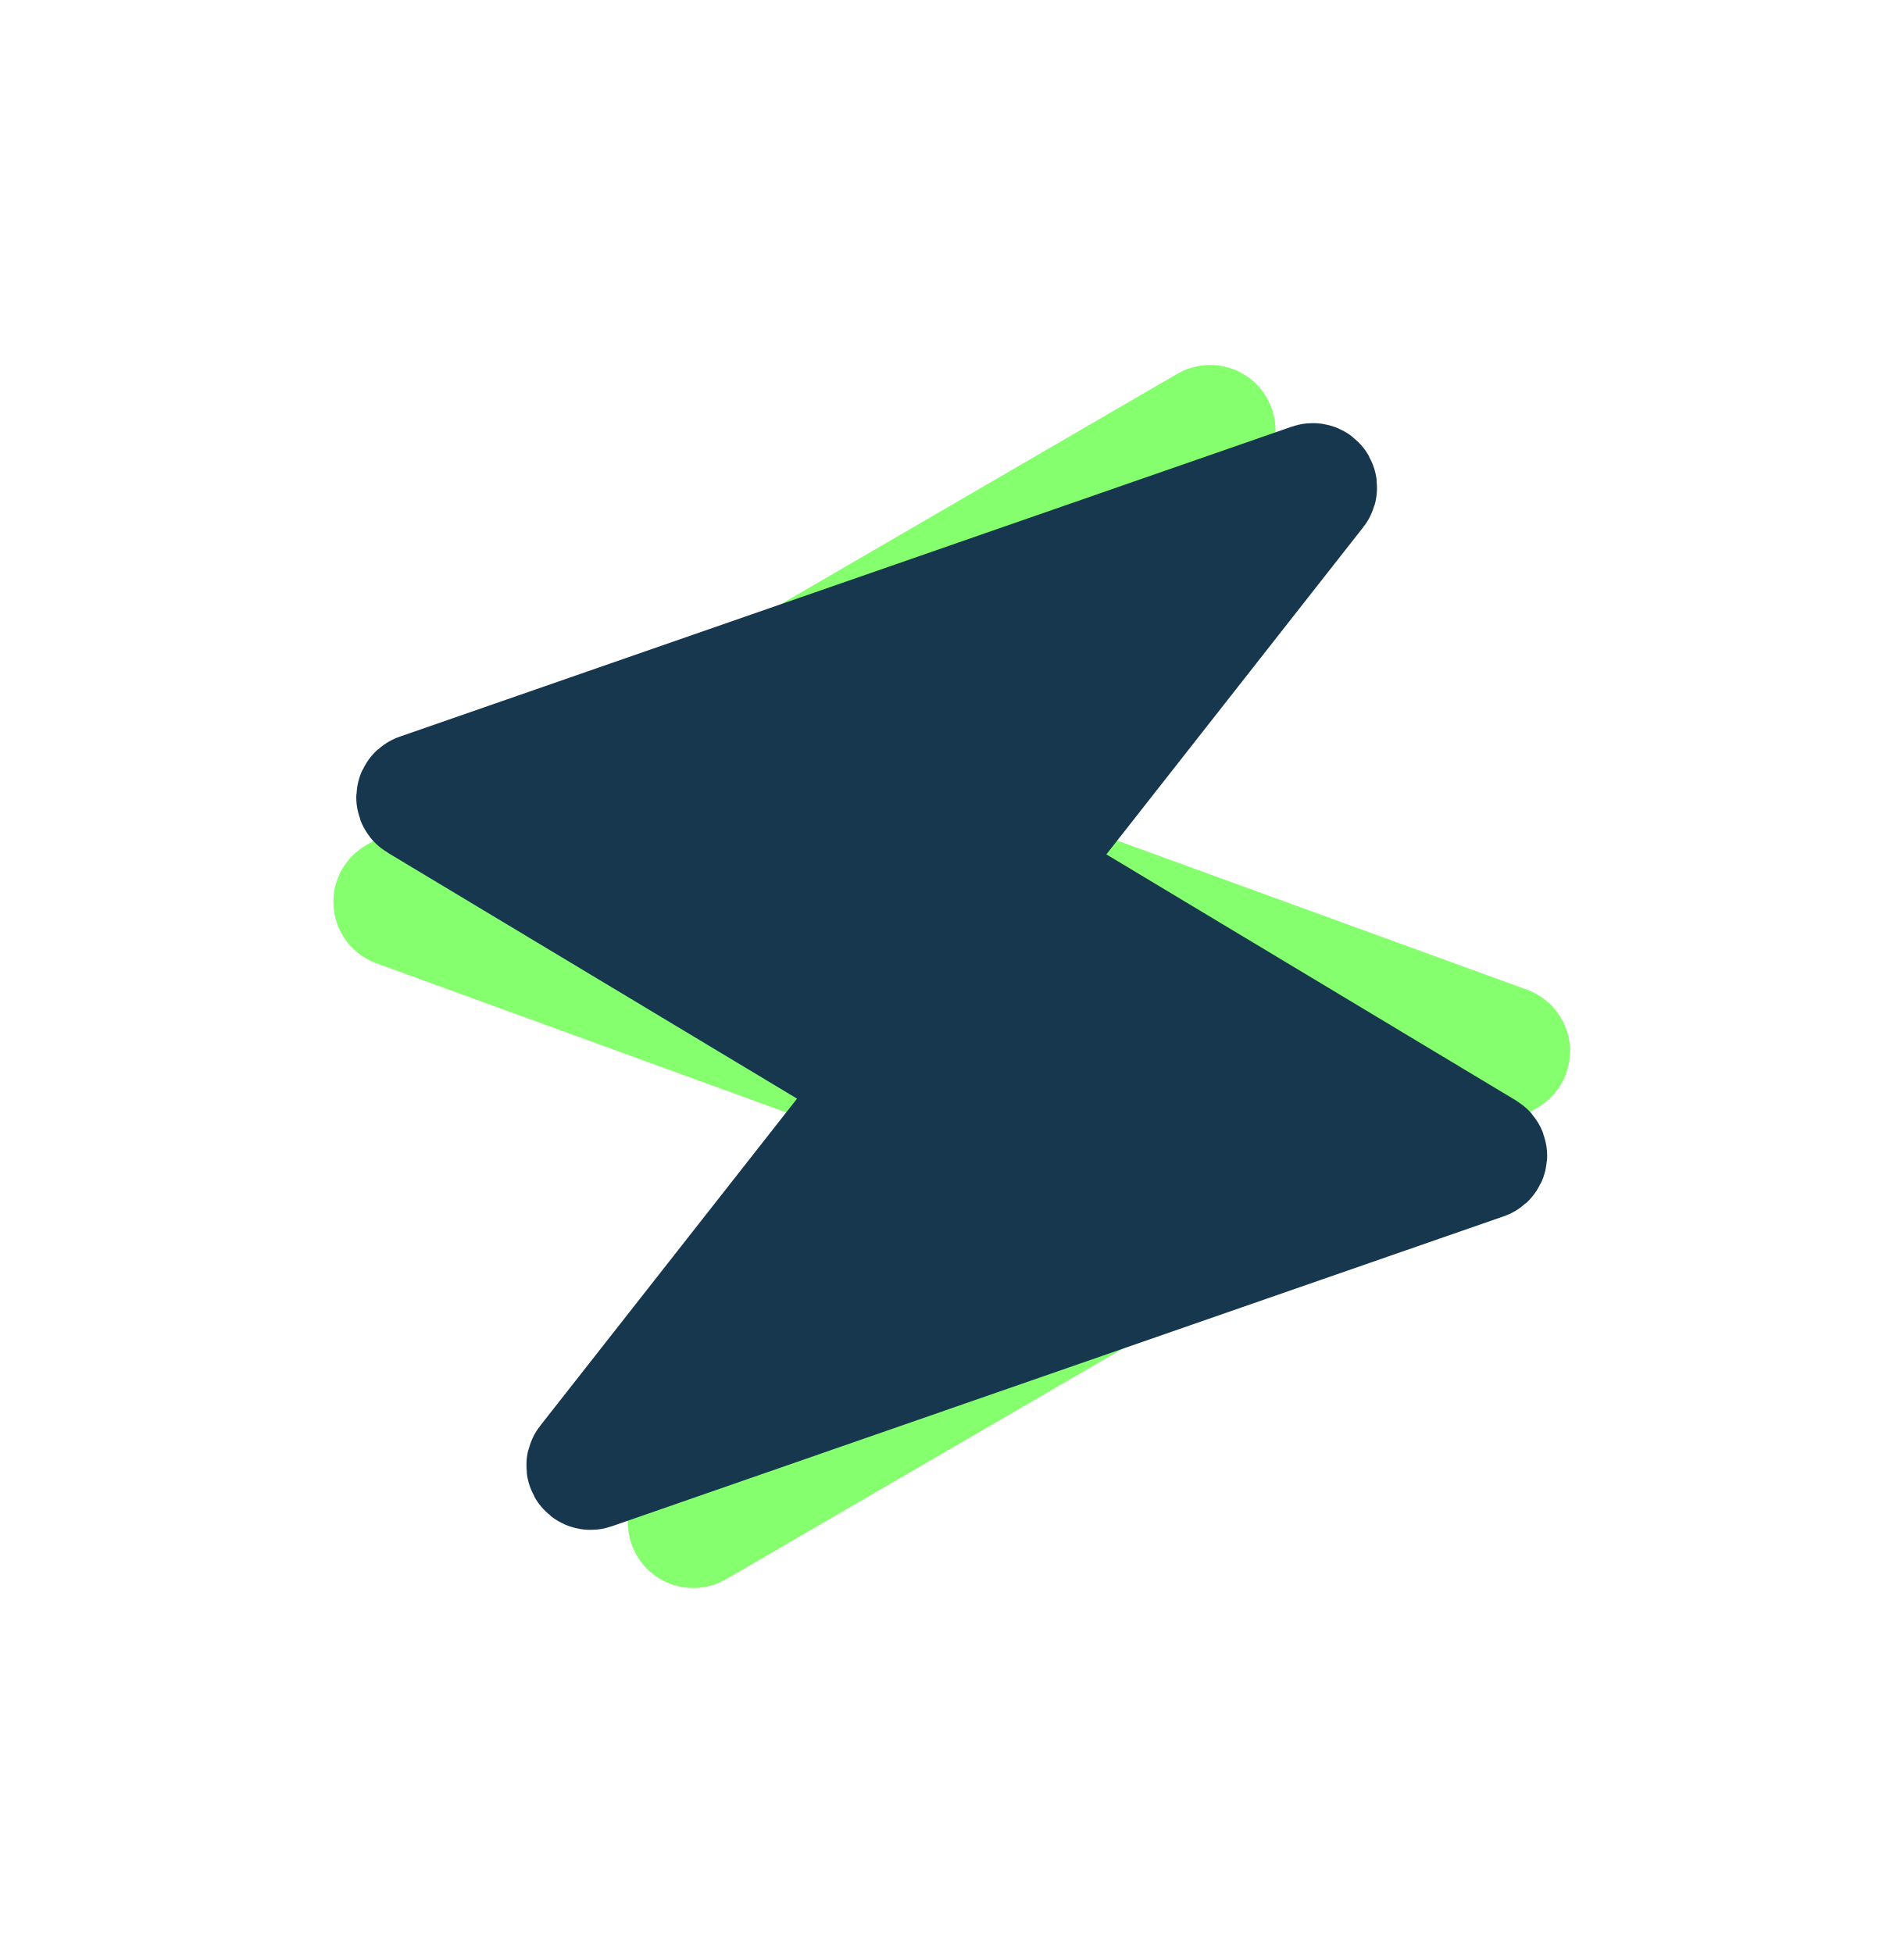
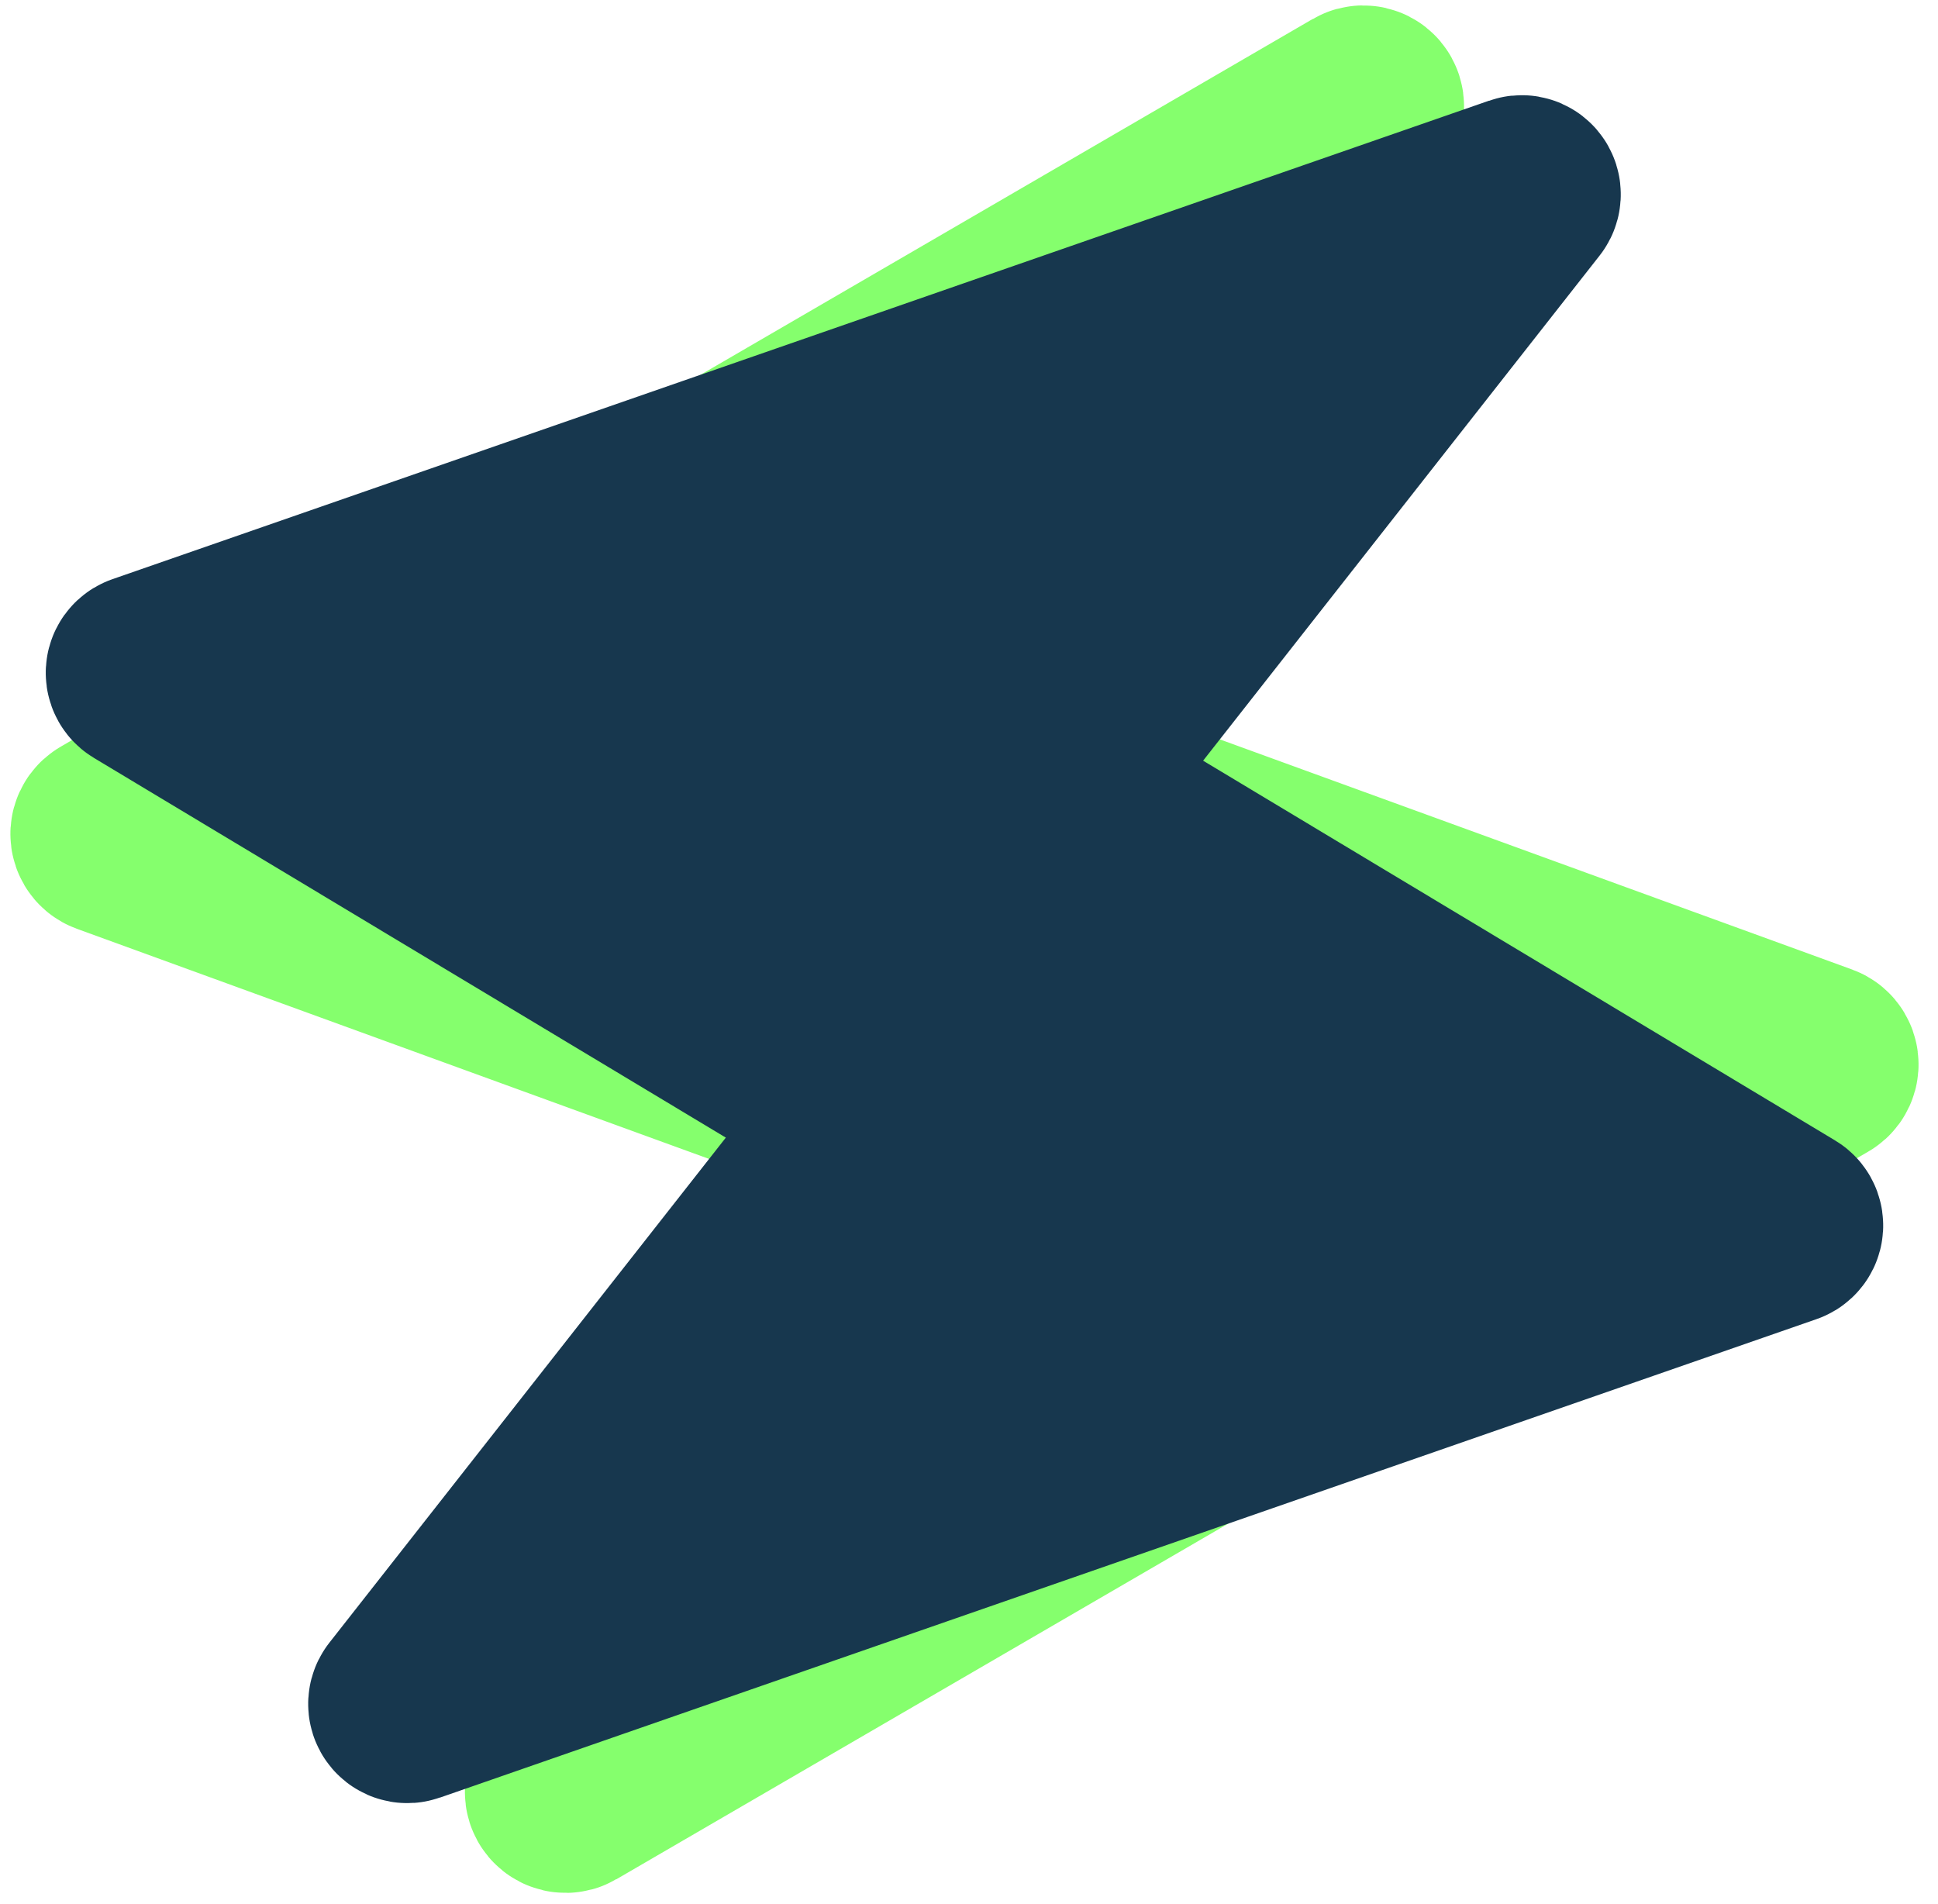
- <svg xmlns="http://www.w3.org/2000/svg" width="344px" height="353px" viewBox="0 0 344 353" version="1.1">
-   <g id="Page-1" stroke="none" stroke-width="1" fill="none" fill-rule="evenodd">
-     <g id="icon" transform="translate(16.0297, 15.3308)" fill="#17374E" fill-rule="nonzero" stroke-width="22.227">
+ <svg xmlns="http://www.w3.org/2000/svg" width="227px" height="223px" viewBox="0 0 227 223" version="1.1">
+   <g id="Artboard" stroke="none" stroke-width="1" fill="none" fill-rule="evenodd">
+     <g id="icon" transform="translate(-43, -50)" fill="#17374E" fill-rule="nonzero" stroke-width="22.227">
      <g id="Group" transform="translate(155.9703, 161.1692) rotate(20) translate(-155.9703, -161.1692)translate(36.6025, 33.1028)">
        <path d="M128.953,18.877 L20.304,149.122 C20.056,149.419 20.096,149.86 20.393,150.108 C20.519,150.213 20.678,150.271 20.842,150.271 L118.575,150.271 C118.961,150.271 119.275,150.584 119.275,150.971 C119.275,151 119.273,151.029 119.269,151.057 L108.55,236.72 C108.502,237.104 108.775,237.453 109.158,237.501 C109.395,237.531 109.63,237.438 109.783,237.255 L218.431,107.011 C218.679,106.714 218.639,106.272 218.342,106.025 C218.216,105.92 218.058,105.862 217.894,105.862 L120.161,105.862 C119.774,105.862 119.461,105.549 119.461,105.162 C119.461,105.133 119.463,105.104 119.466,105.075 L130.185,19.413 C130.233,19.029 129.961,18.679 129.577,18.631 C129.341,18.602 129.106,18.694 128.953,18.877 Z" id="Path" stroke="#85FF6D" stroke-linejoin="round" />
        <path d="M129.39,18.354 L20.03,149.45 C19.854,149.662 19.882,149.978 20.094,150.155 C20.184,150.229 20.297,150.271 20.414,150.271 L118.801,150.271 C119.077,150.271 119.301,150.494 119.301,150.771 C119.301,150.791 119.3,150.812 119.297,150.833 L108.466,237.396 C108.432,237.67 108.626,237.92 108.9,237.955 C109.069,237.976 109.237,237.909 109.346,237.779 L218.705,106.682 C218.882,106.47 218.853,106.155 218.641,105.978 C218.552,105.903 218.438,105.862 218.321,105.862 L119.934,105.862 C119.658,105.862 119.434,105.638 119.434,105.362 C119.434,105.341 119.435,105.321 119.438,105.3 L130.27,18.736 C130.304,18.462 130.11,18.212 129.836,18.178 C129.667,18.157 129.499,18.223 129.39,18.354 Z" id="Path" stroke="#17374E" transform="translate(119.3677, 128.0663) rotate(11) translate(-119.3677, -128.0663)" />
      </g>
    </g>
  </g>
</svg>
